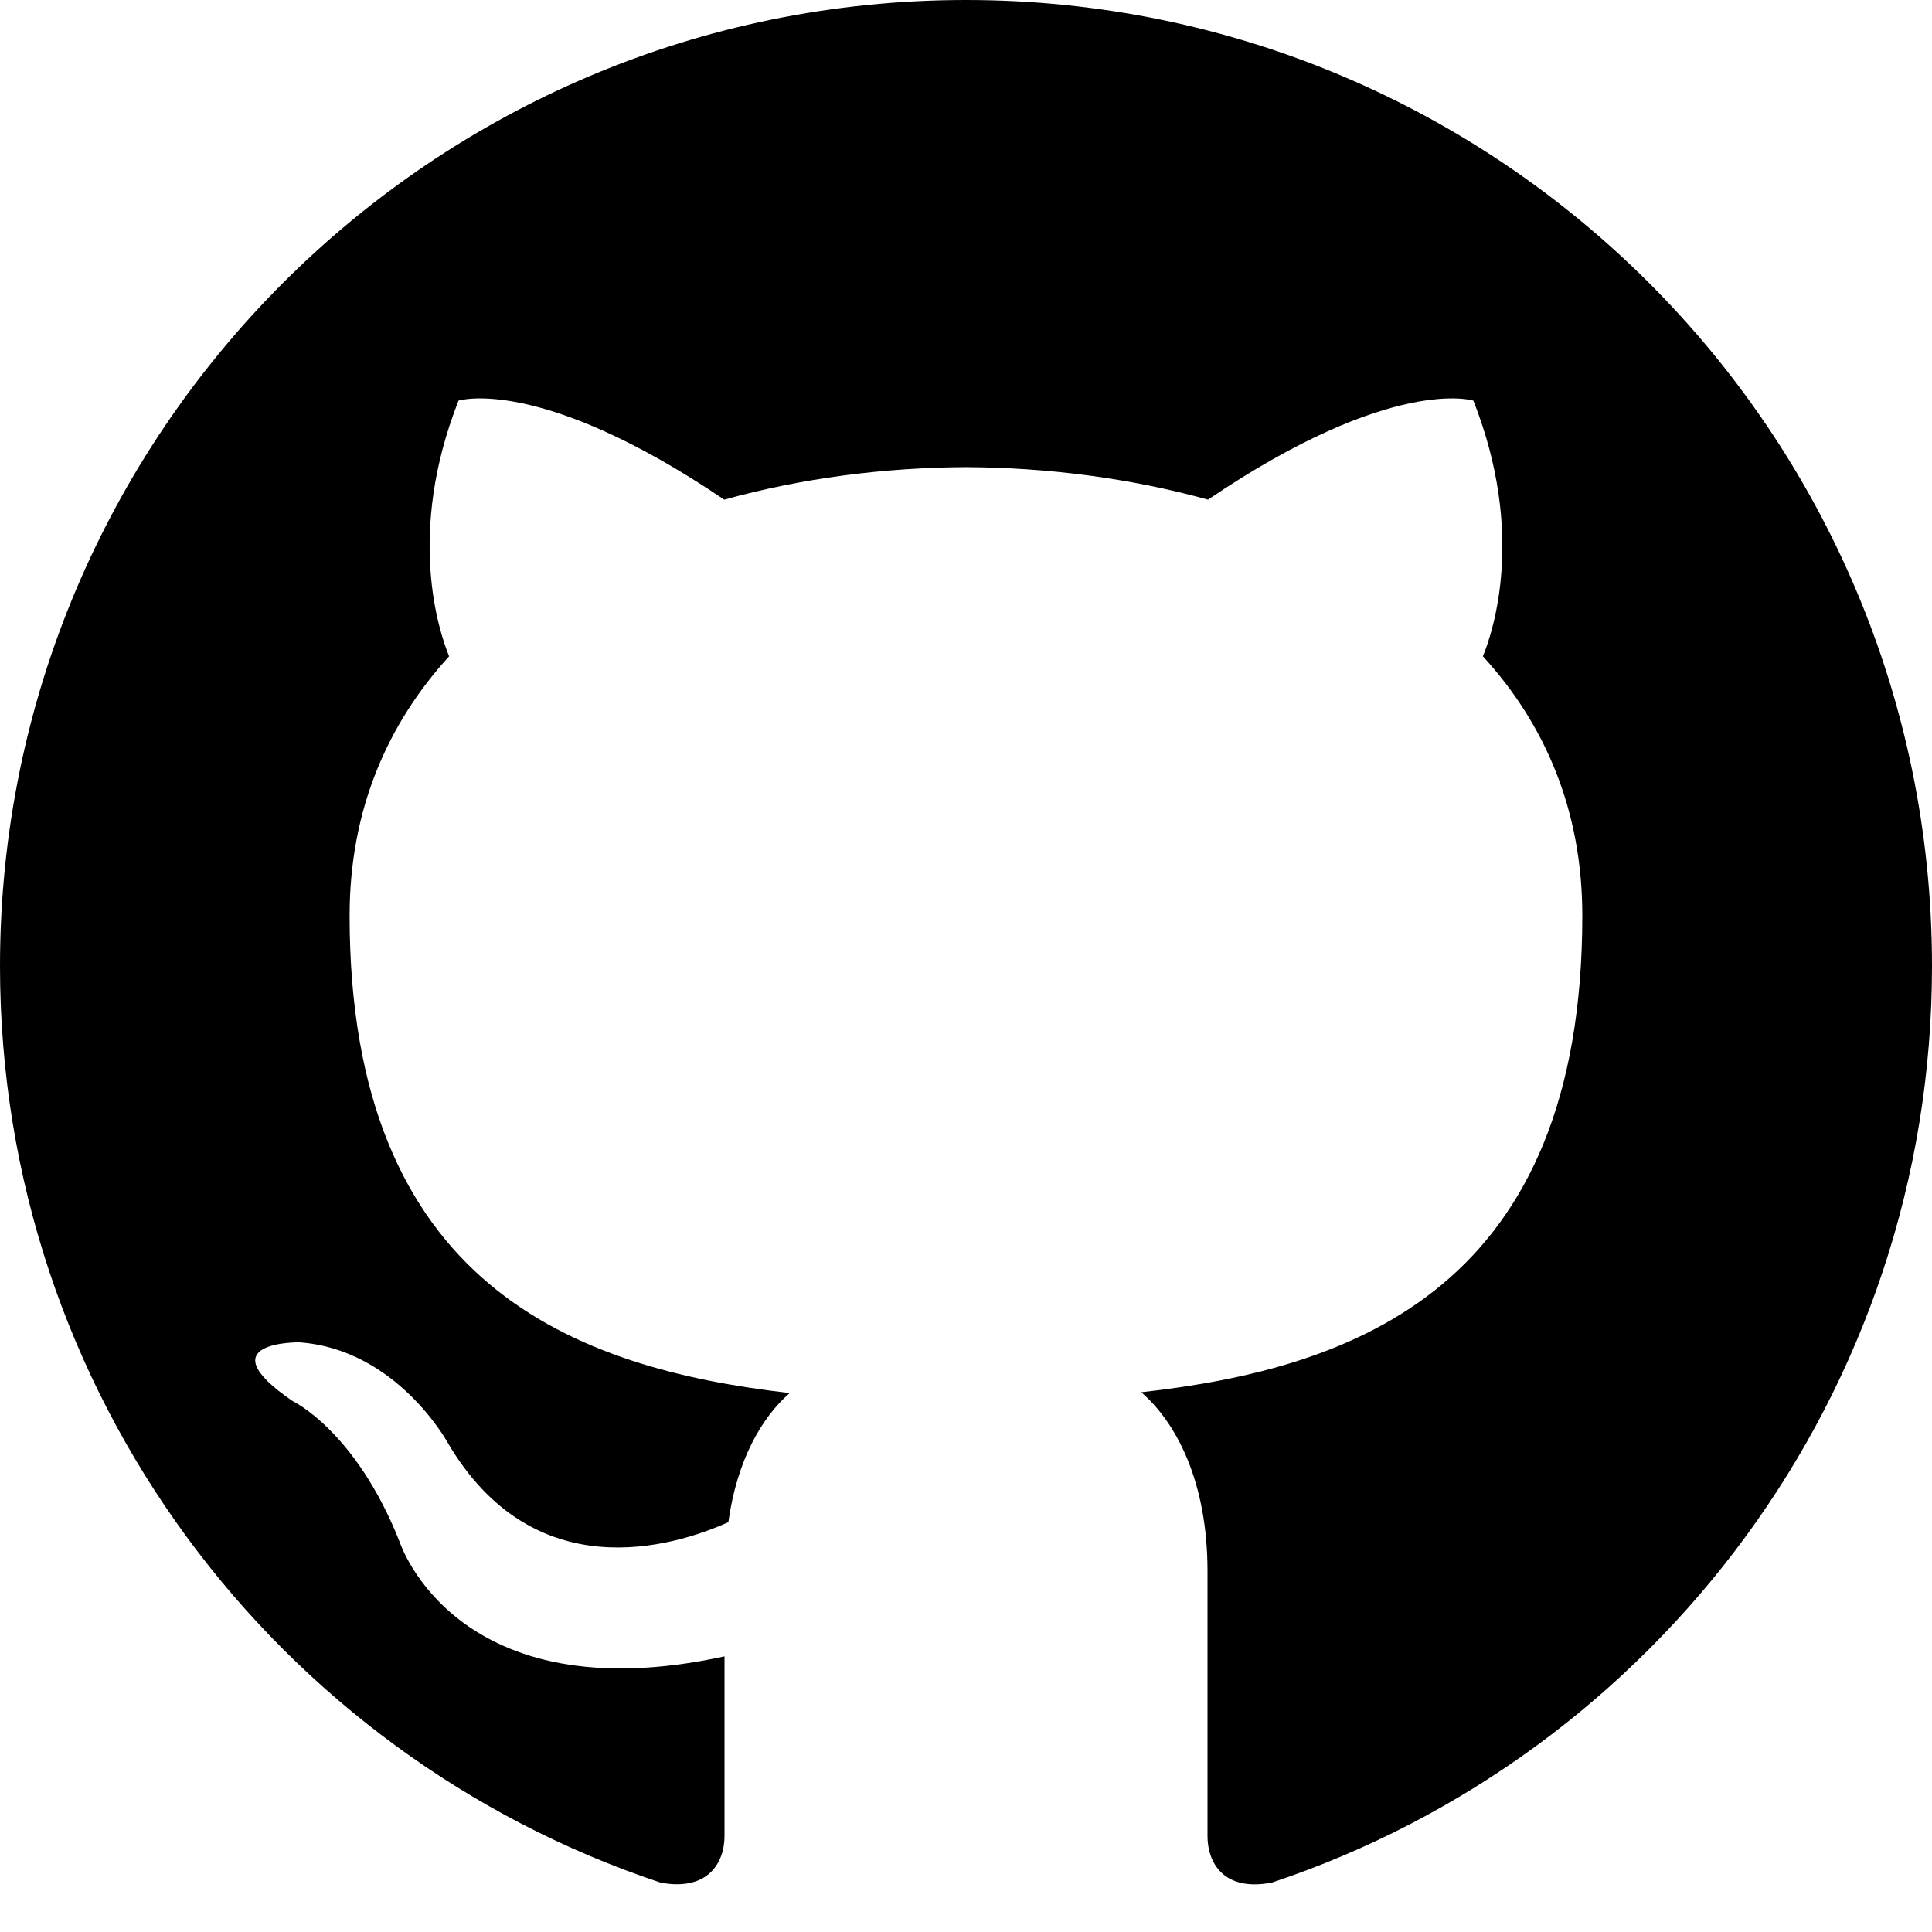
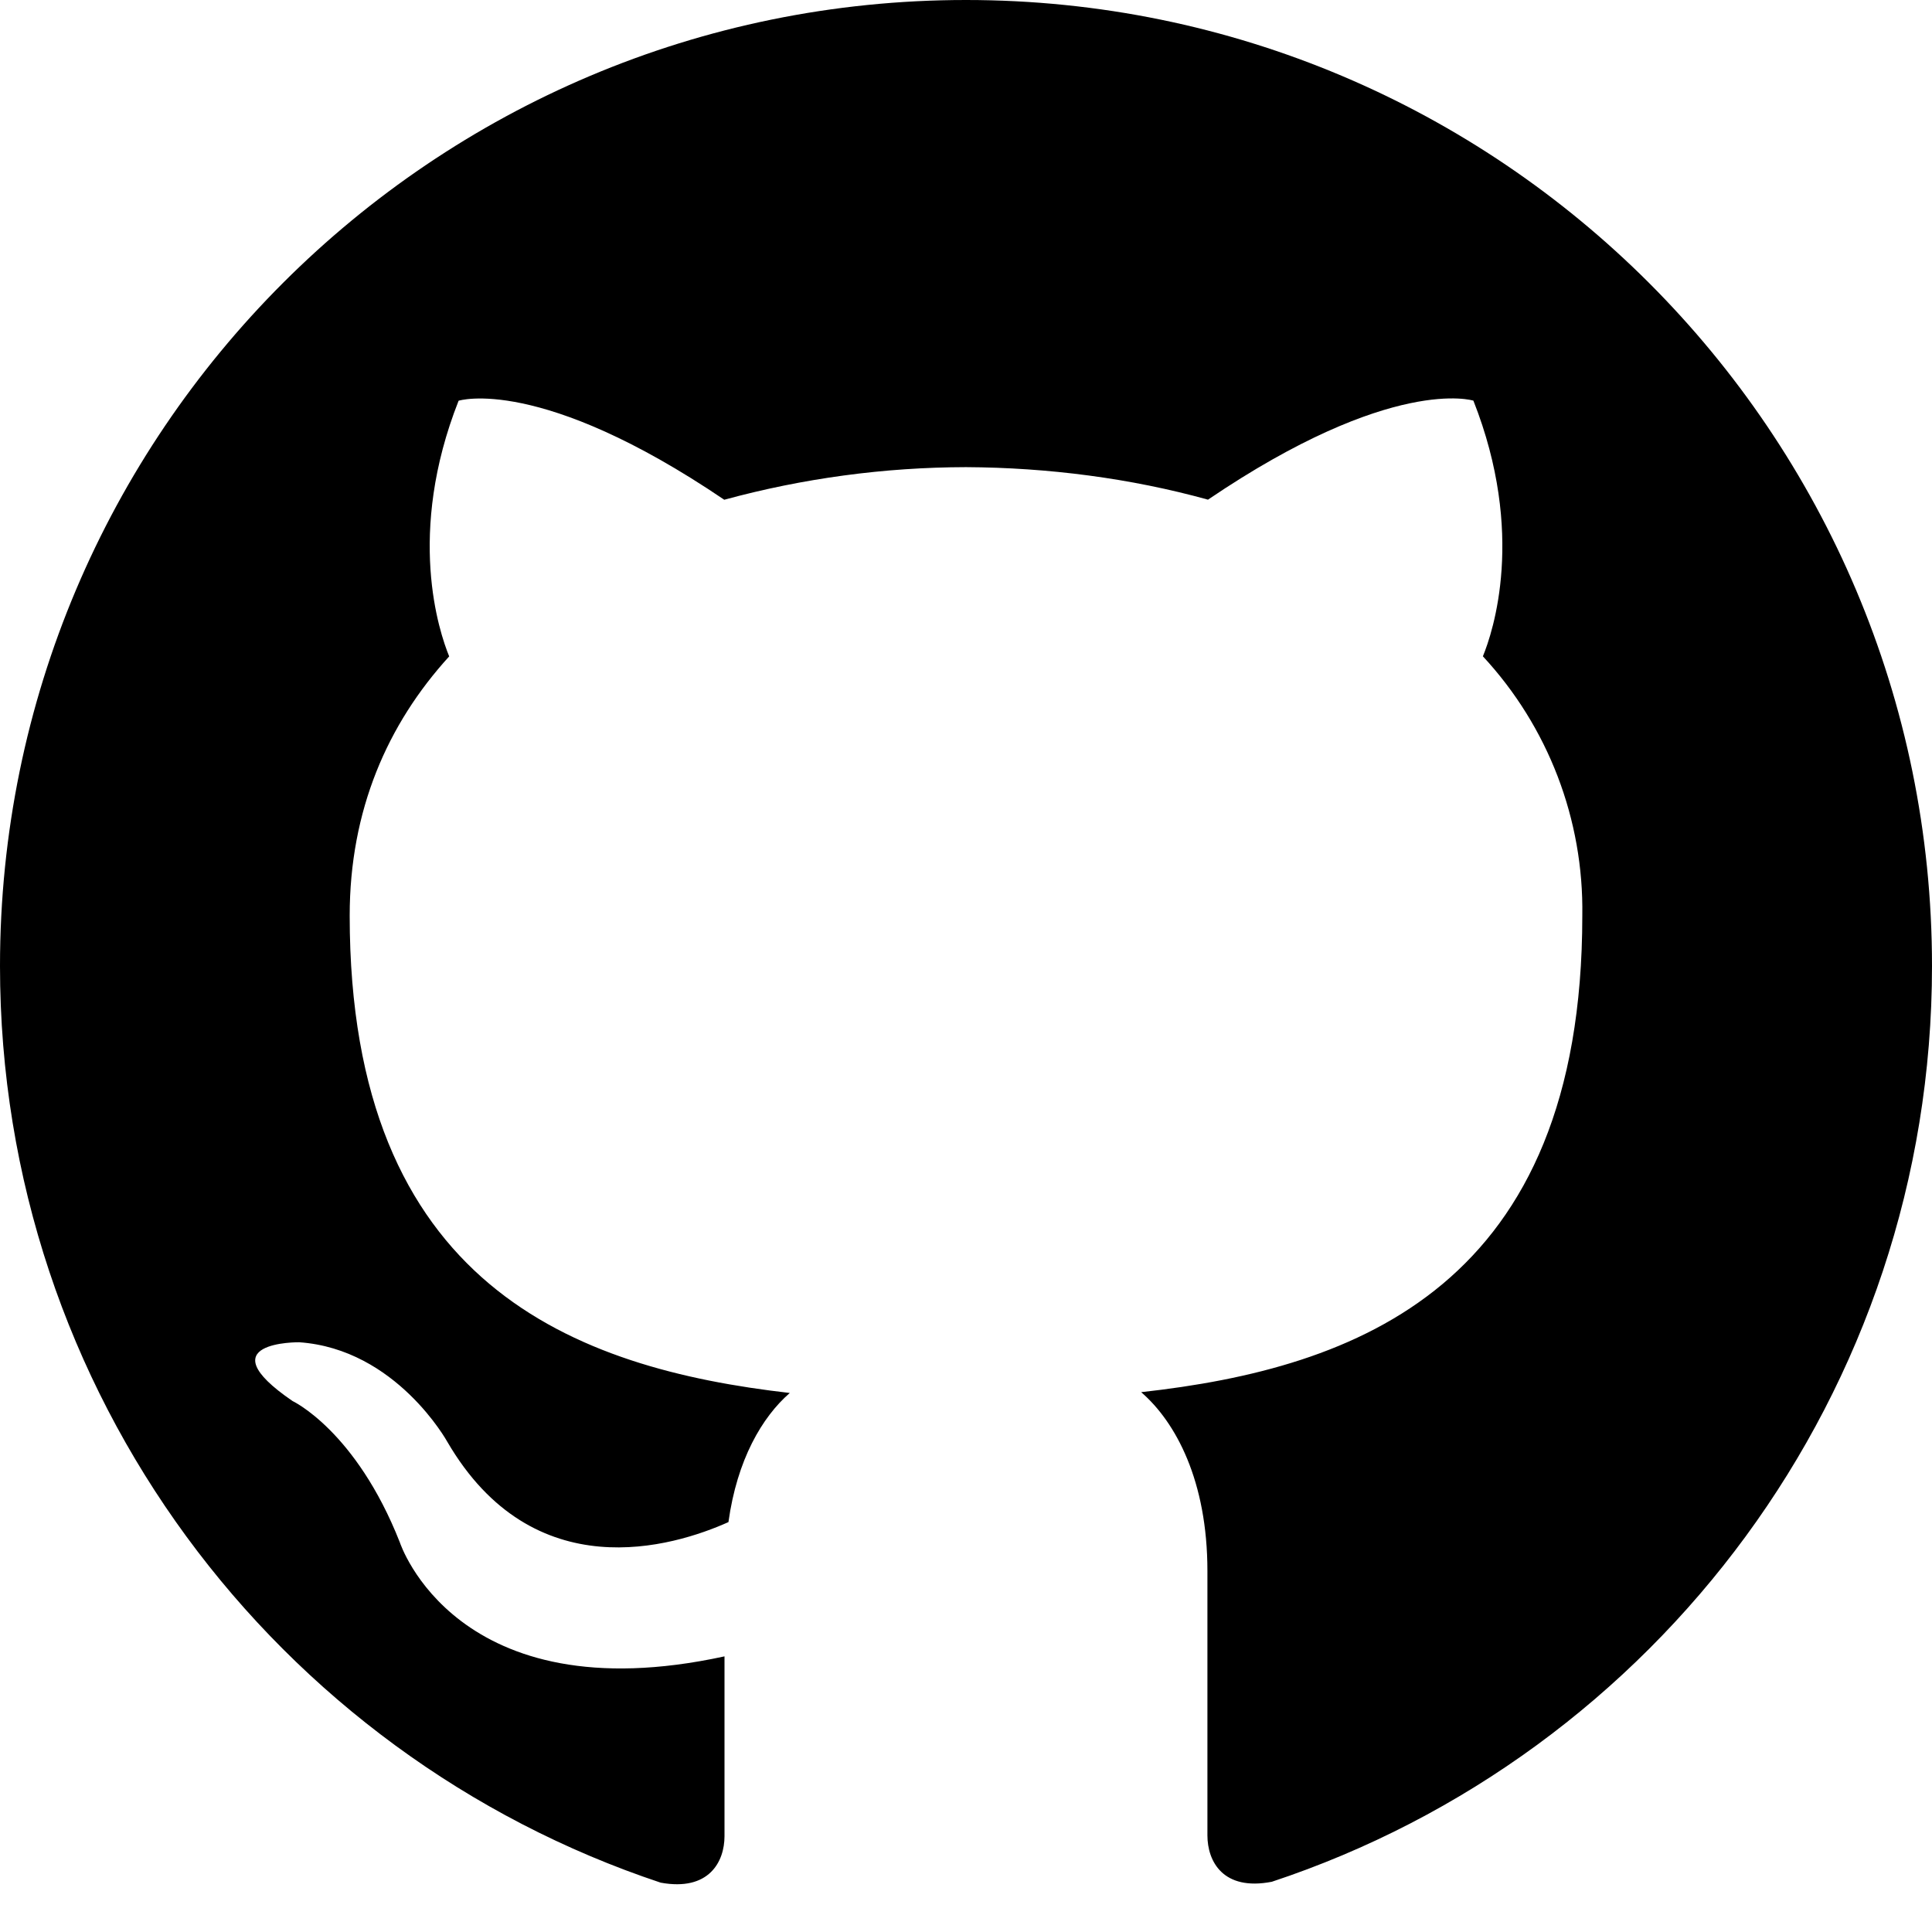
- <svg xmlns="http://www.w3.org/2000/svg" width="24" height="24" viewBox="0 0 24 24">
-   <path d="M12 0c-6.626 0-12 5.373-12 12 0 5.302 3.438 9.8 8.207 11.387.599.111.793-.261.793-.577v-2.234c-3.338.726-4.033-1.416-4.033-1.416-.546-1.387-1.333-1.756-1.333-1.756-1.089-.745.083-.729.083-.729 1.205.084 1.839 1.237 1.839 1.237 1.07 1.834 2.807 1.304 3.492.997.107-.775.418-1.305.762-1.604-2.665-.305-5.467-1.334-5.467-5.931 0-1.311.469-2.381 1.236-3.221-.124-.303-.535-1.524.117-3.176 0 0 1.008-.322 3.301 1.23.957-.266 1.983-.399 3.003-.404 1.02.005 2.047.138 3.006.404 2.291-1.552 3.297-1.23 3.297-1.23.653 1.653.242 2.874.118 3.176.77.84 1.235 1.911 1.235 3.221 0 4.609-2.807 5.624-5.479 5.921.43.372.823 1.102.823 2.222v3.293c0 .319.192.694.801.576 4.765-1.589 8.199-6.086 8.199-11.386 0-6.627-5.373-12-12-12z" />
+ <svg xmlns="http://www.w3.org/2000/svg" width="24" height="24">
+   <path d="M12 0C5.374 0 0 5.373 0 12c0 5.302 3.438 9.8 8.207 11.387.6.11.793-.26.793-.577v-2.234c-3.338.726-4.033-1.416-4.033-1.416-.546-1.387-1.333-1.756-1.333-1.756-1.09-.745.083-.73.083-.73 1.205.084 1.84 1.237 1.84 1.237 1.07 1.834 2.807 1.304 3.492.997.107-.775.418-1.305.762-1.604-2.665-.305-5.467-1.334-5.467-5.93 0-1.31.47-2.38 1.236-3.22-.124-.303-.535-1.524.117-3.176 0 0 1.008-.322 3.3 1.23A11.51 11.51 0 0 1 12 5.803c1.02.005 2.047.138 3.006.404 2.29-1.552 3.297-1.23 3.297-1.23.653 1.653.242 2.874.118 3.176a4.63 4.63 0 0 1 1.235 3.221c0 4.61-2.807 5.624-5.48 5.92.43.372.823 1.102.823 2.222V22.8c0 .32.192.694.8.576C20.566 21.797 24 17.3 24 12c0-6.627-5.373-12-12-12z" />
</svg>
